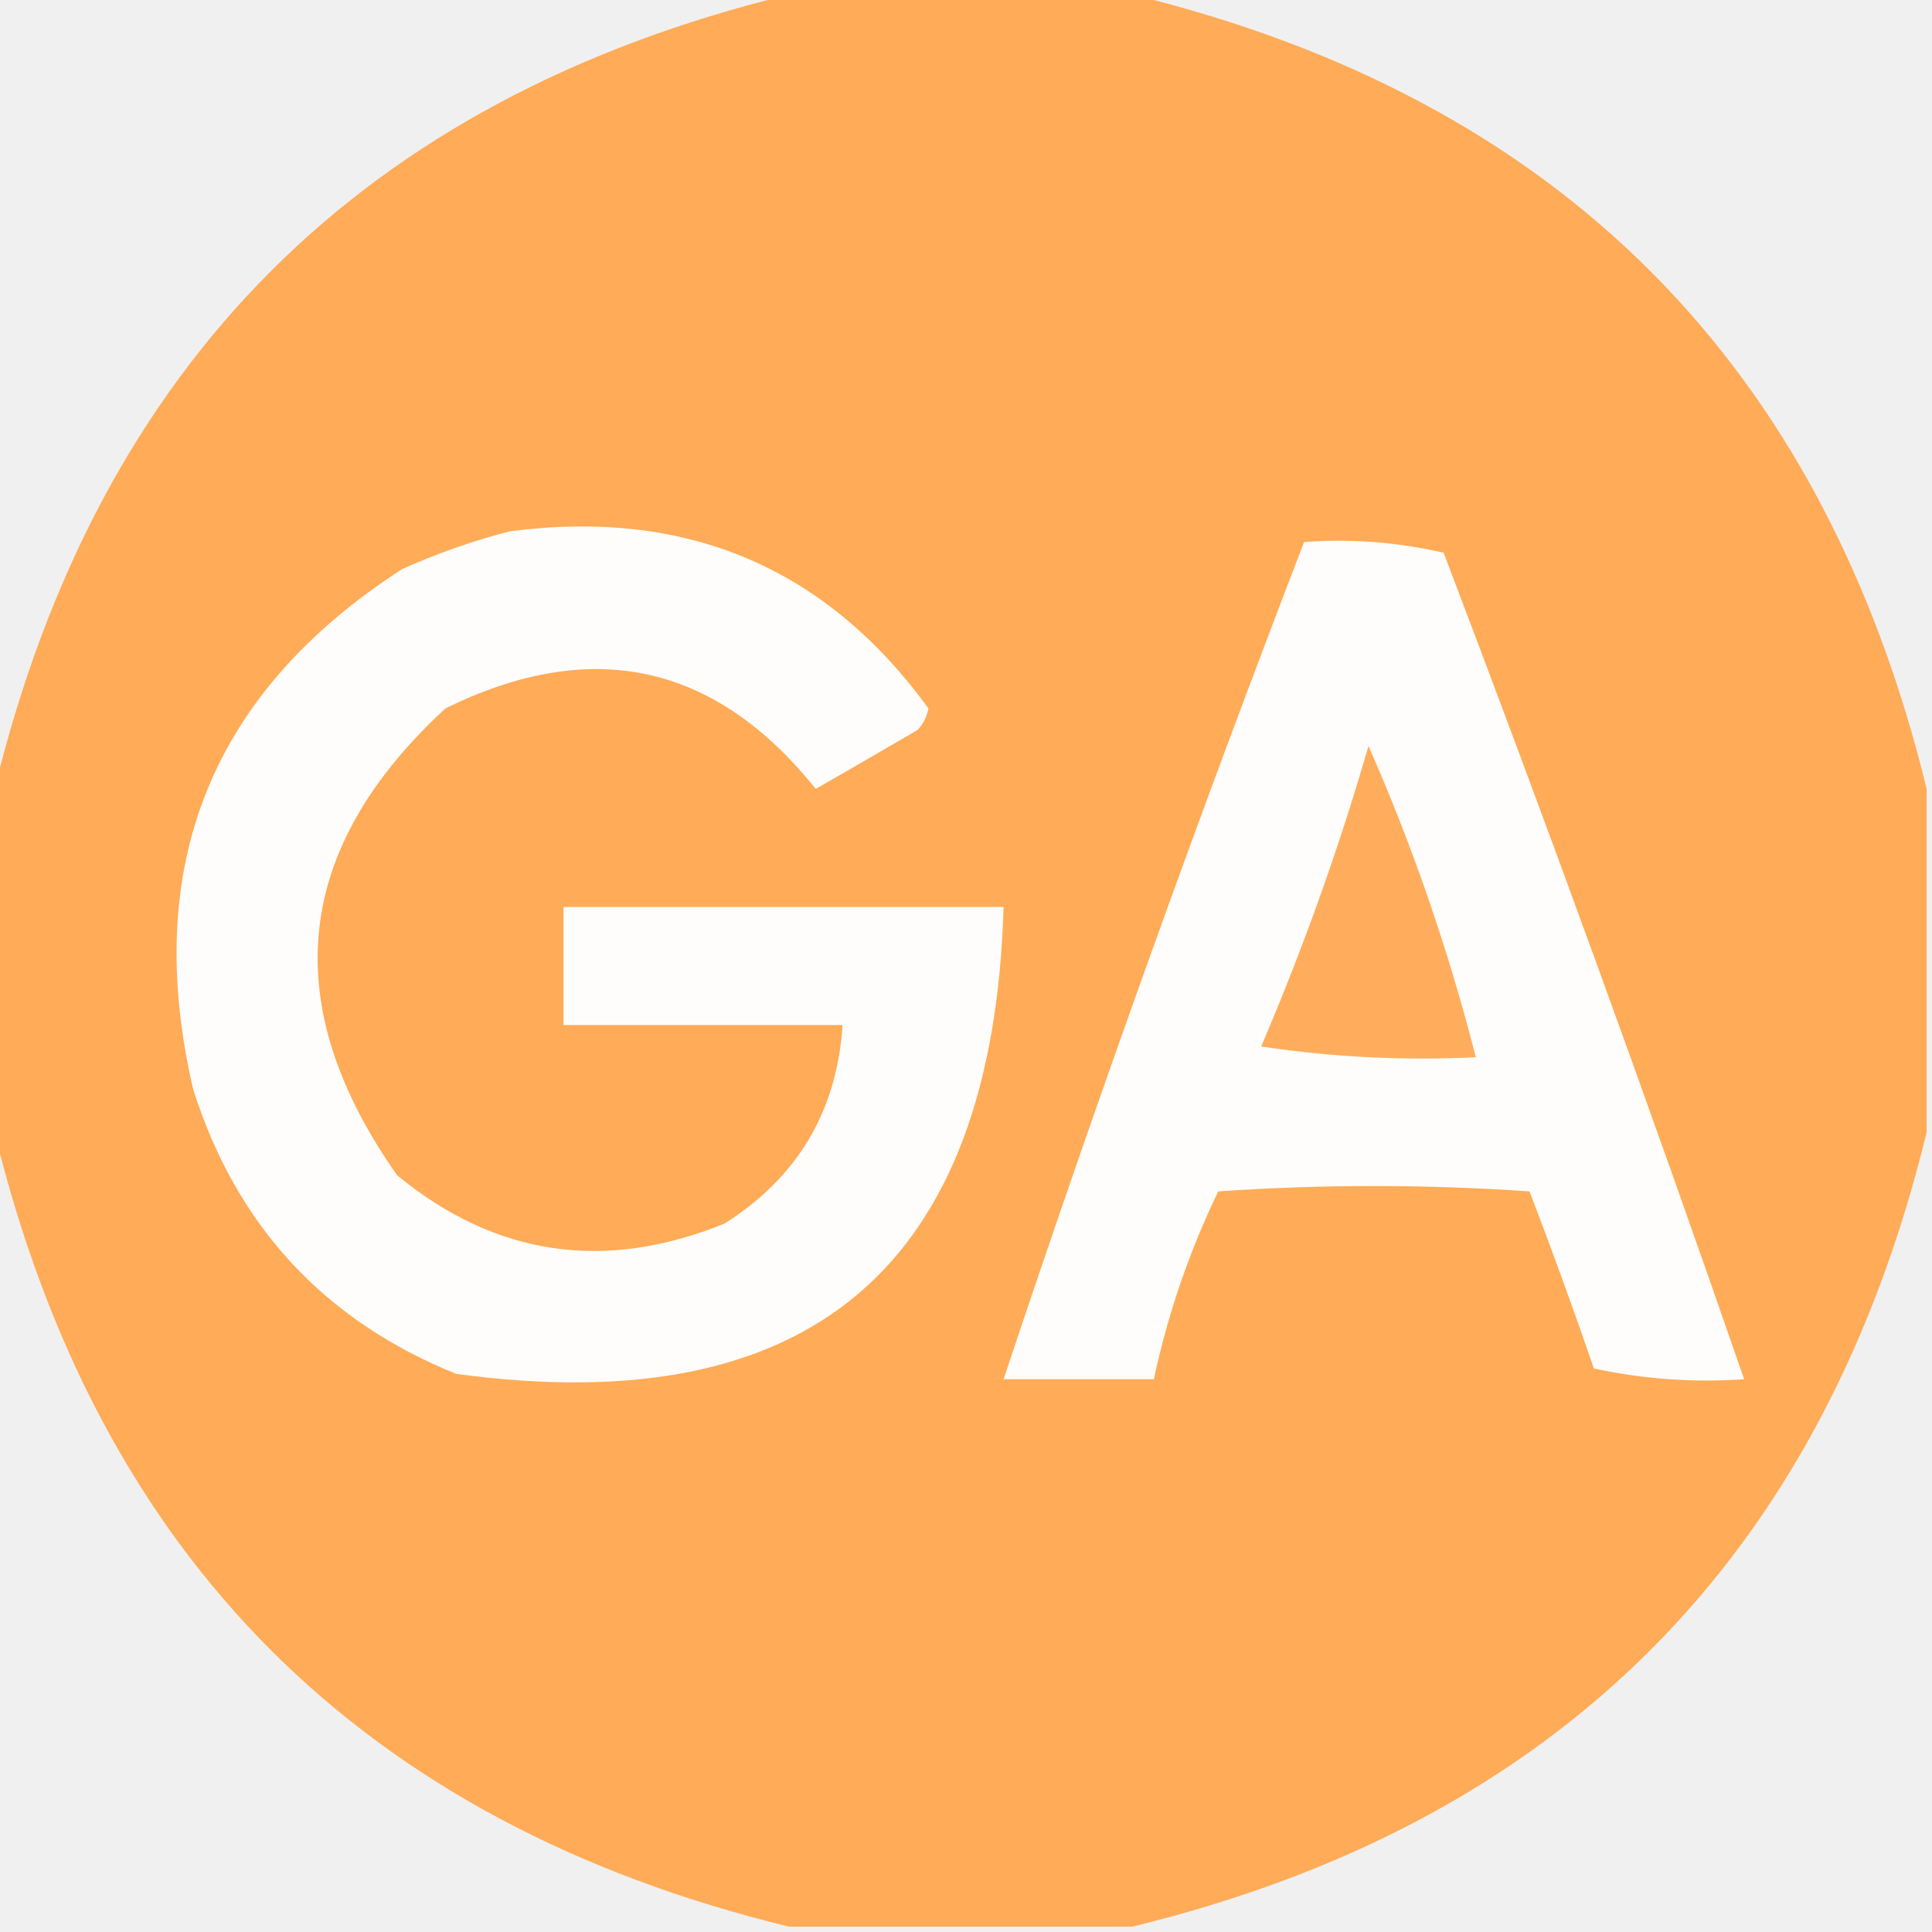
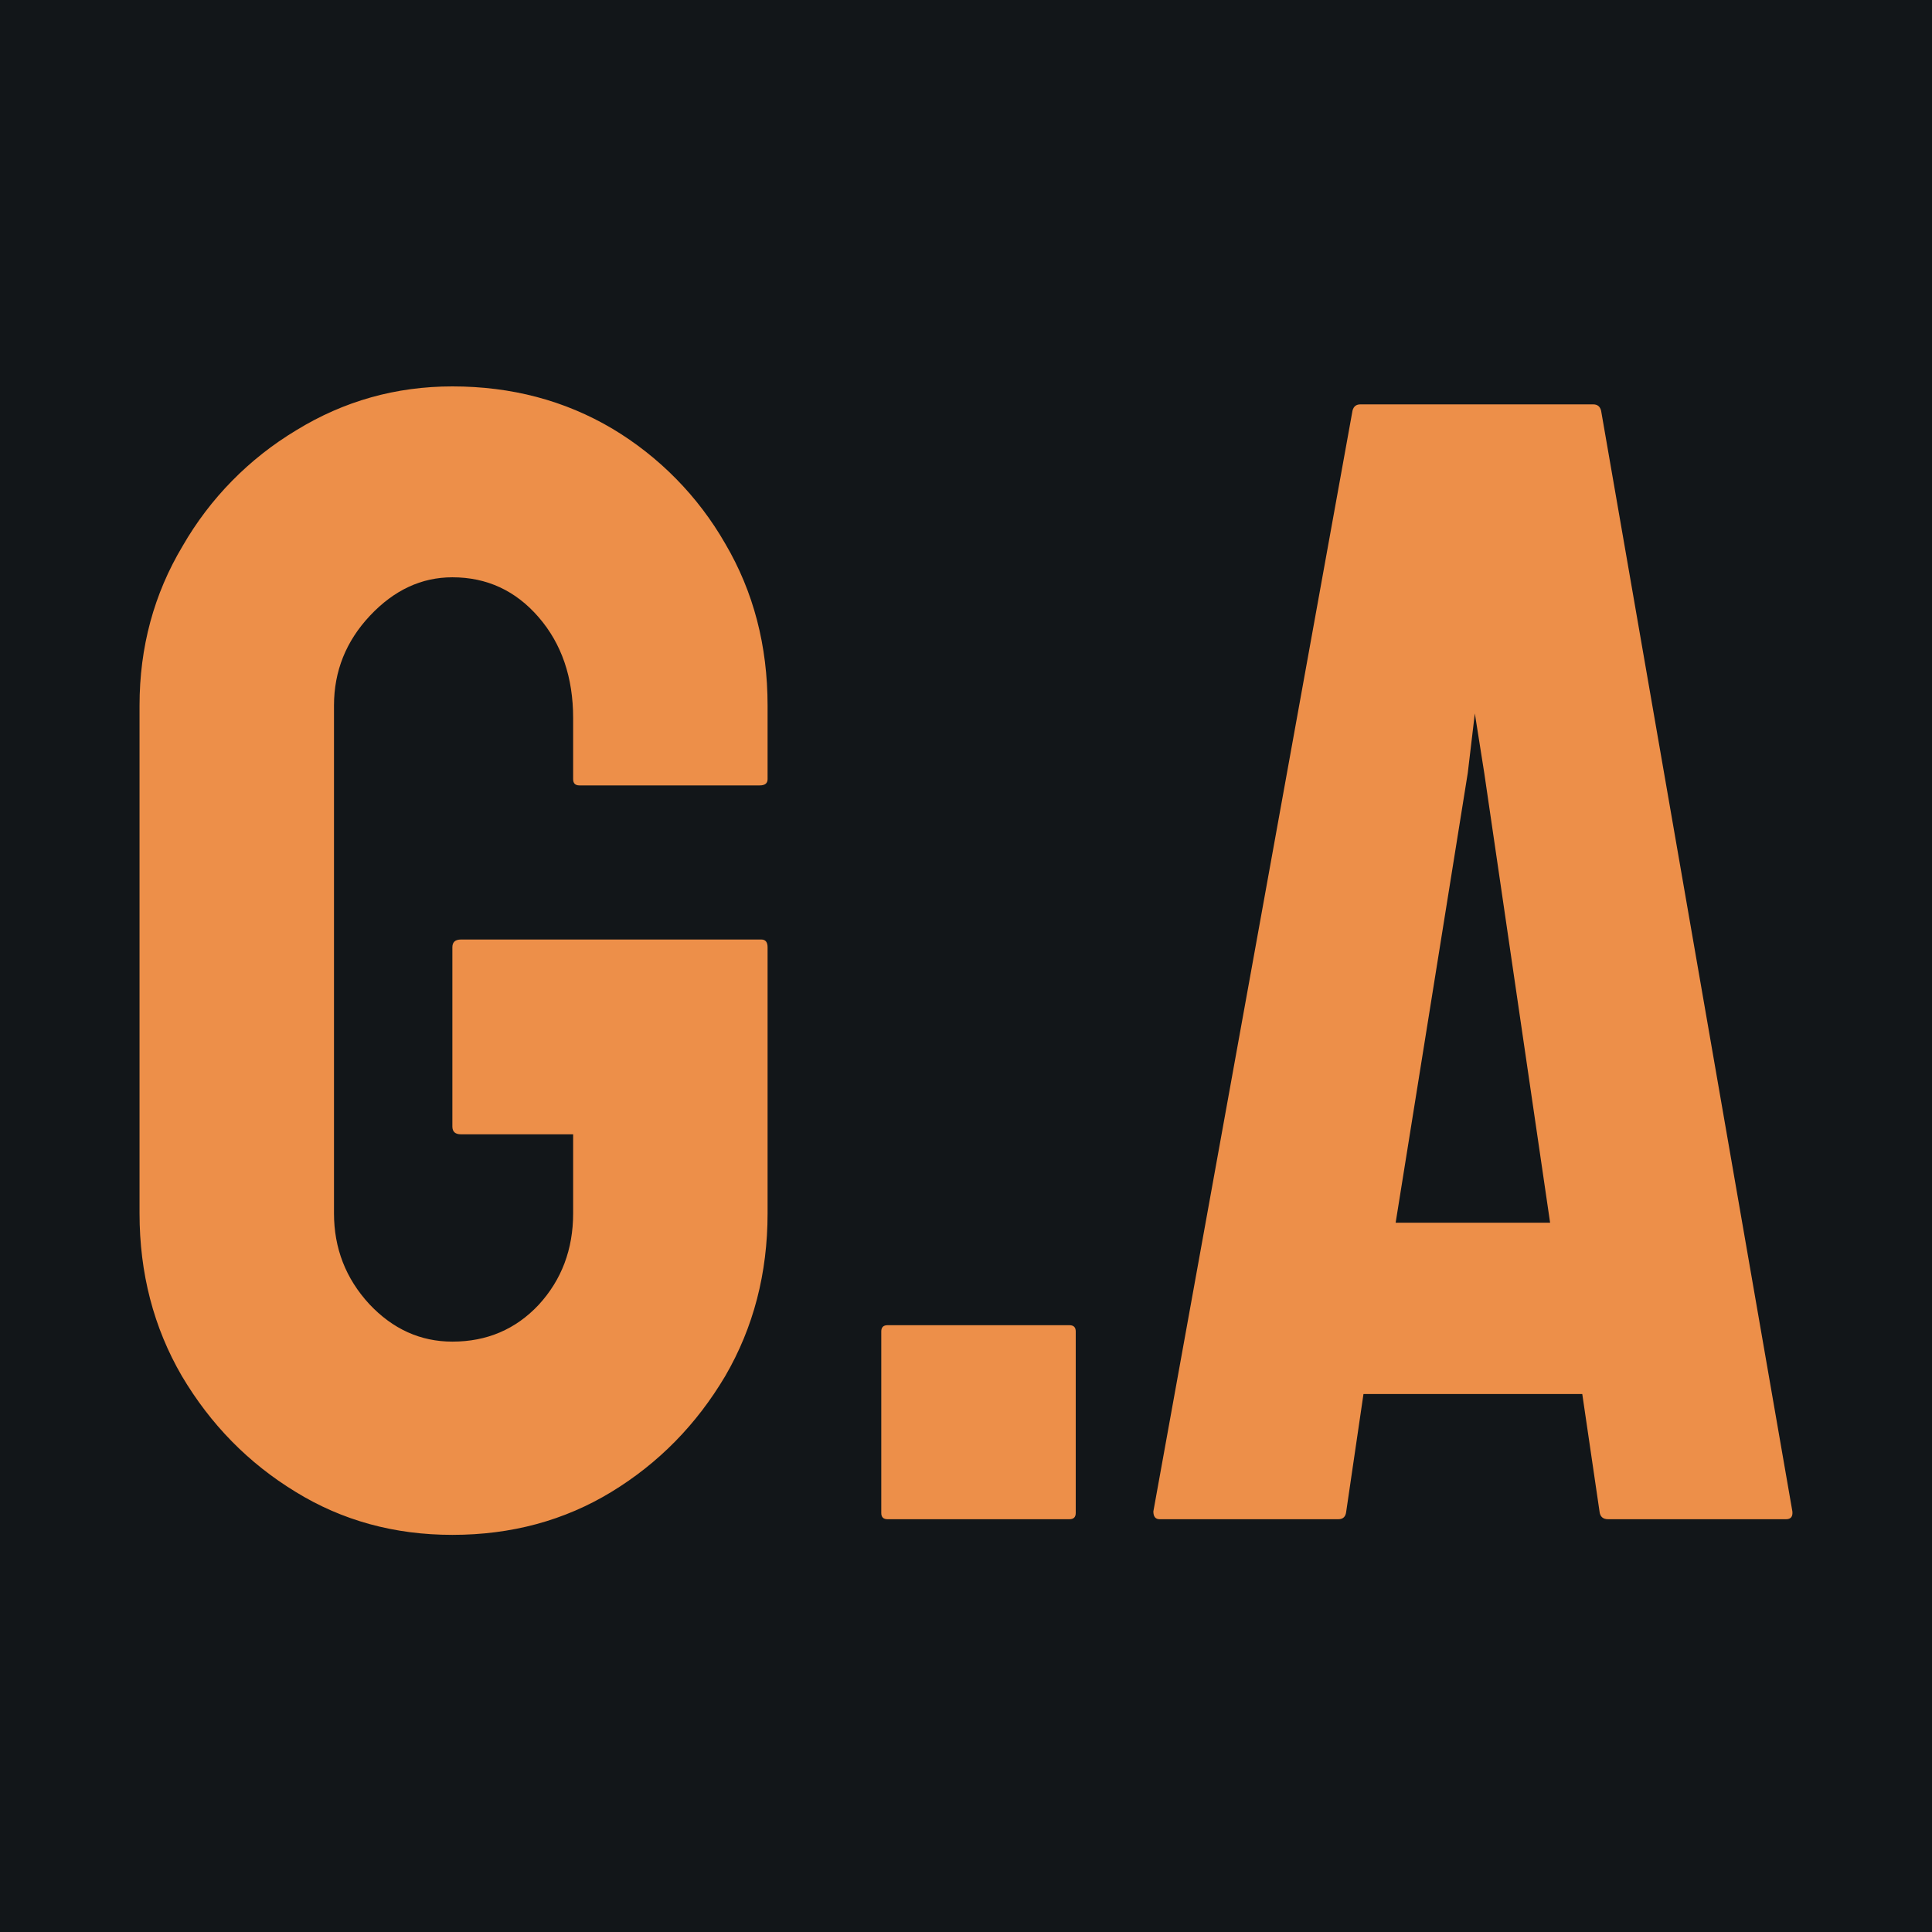
- <svg xmlns="http://www.w3.org/2000/svg" version="1.1" width="180px" height="180px" style="shape-rendering:geometricPrecision; text-rendering:geometricPrecision; image-rendering:optimizeQuality; fill-rule:evenodd; clip-rule:evenodd">
-   <g>
-     <path style="opacity:0.986" fill="#ffaa55" d="M 73.5,-0.5 C 84.167,-0.5 94.833,-0.5 105.5,-0.5C 145.167,9.167 169.833,33.833 179.5,73.5C 179.5,84.167 179.5,94.833 179.5,105.5C 169.833,145.167 145.167,169.833 105.5,179.5C 94.833,179.5 84.167,179.5 73.5,179.5C 33.833,169.833 9.167,145.167 -0.5,105.5C -0.5,94.833 -0.5,84.167 -0.5,73.5C 9.167,33.833 33.833,9.167 73.5,-0.5 Z" />
+ <svg xmlns="http://www.w3.org/2000/svg" width="180" height="180" viewBox="0 0 180 180" fill="none">
+   <g clip-path="url(#clip0_22_26)">
+     <rect width="180" height="180" fill="white" />
+     <rect width="180" height="180" fill="#121619" />
+     <path d="M107.456 140.815L126.01 38.258C126.109 37.869 126.353 37.675 126.742 37.675H148.438C148.828 37.675 149.072 37.869 149.17 38.258L166.992 140.815C167.042 141.3 166.847 141.542 166.408 141.542H149.827C149.339 141.542 149.071 141.3 149.023 140.815L147.417 129.88H127.032L125.426 140.815C125.379 141.3 125.136 141.542 124.697 141.542H108.041C107.651 141.542 107.456 141.3 107.456 140.815ZM136.75 72.008L130.029 113.917H144.42L138.283 72.008L137.407 66.469L136.75 72.008ZM99.639 141.542H82.691C82.301 141.542 82.106 141.348 82.106 140.959V124.049C82.106 123.66 82.301 123.466 82.691 123.466H99.639C100.029 123.466 100.224 123.66 100.224 124.049V140.959C100.224 141.348 100.029 141.542 99.639 141.542ZM42.146 143C36.742 143 31.871 141.664 27.536 138.991C23.153 136.319 19.623 132.723 16.944 128.203C14.315 123.684 13 118.631 13 113.042V65.738C13 60.296 14.339 55.34 17.016 50.869C19.567 46.431 23.213 42.717 27.608 40.082C32.044 37.361 36.89 36 42.148 36C47.65 36 52.617 37.312 57.049 39.937C61.418 42.549 65.041 46.238 67.569 50.65C70.199 55.12 71.514 60.15 71.514 65.738V72.591C71.514 72.98 71.271 73.174 70.783 73.174H53.982C53.592 73.174 53.398 72.98 53.398 72.591V66.905C53.398 63.114 52.326 59.98 50.183 57.503C48.039 55.024 45.36 53.785 42.146 53.785C39.272 53.785 36.716 54.975 34.476 57.356C32.237 59.736 31.117 62.531 31.117 65.738V113.042C31.117 116.298 32.213 119.117 34.404 121.497C36.595 123.83 39.176 124.996 42.146 124.996C45.36 124.996 48.039 123.855 50.183 121.572C52.326 119.24 53.398 116.396 53.398 113.042V105.681H42.95C42.414 105.681 42.146 105.439 42.146 104.953V88.26C42.146 87.775 42.414 87.533 42.95 87.533H70.93C71.32 87.533 71.514 87.775 71.514 88.26V113.042C71.514 118.631 70.199 123.684 67.569 128.203C64.889 132.723 61.359 136.319 56.977 138.991C52.593 141.664 47.649 143 42.146 143Z" fill="#ED8F49" />
  </g>
-   <g>
-     <path style="opacity:1" fill="#fffdfb" d="M 47.5,49.5 C 63.949,47.358 76.949,52.858 86.5,66C 86.355,66.772 86.022,67.439 85.5,68C 82.313,69.866 79.147,71.699 76,73.5C 66.621,61.795 55.121,59.295 41.5,66C 27.303,79.085 25.803,93.585 37,109.5C 46.155,117.03 56.322,118.53 67.5,114C 74.312,109.691 77.979,103.524 78.5,95.5C 69.833,95.5 61.167,95.5 52.5,95.5C 52.5,91.833 52.5,88.167 52.5,84.5C 66.167,84.5 79.833,84.5 93.5,84.5C 92.52,117.99 75.52,132.49 42.5,128C 30.203,123.035 22.036,114.201 18,101.5C 13.16,80.674 19.66,64.507 37.5,53C 40.85,51.514 44.184,50.347 47.5,49.5 Z" />
-   </g>
-   <g>
-     <path style="opacity:1" fill="#fffdfb" d="M 121.5,50.5 C 125.884,50.174 130.217,50.508 134.5,51.5C 144.238,77.049 153.571,102.716 162.5,128.5C 157.786,128.827 153.12,128.493 148.5,127.5C 146.593,121.945 144.593,116.445 142.5,111C 132.833,110.333 123.167,110.333 113.5,111C 110.798,116.608 108.798,122.441 107.5,128.5C 102.833,128.5 98.167,128.5 93.5,128.5C 102.235,102.296 111.568,76.296 121.5,50.5 Z" />
-   </g>
-   <g>
-     <path style="opacity:1" fill="#ffad5d" d="M 127.5,69.5 C 131.603,78.805 134.936,88.471 137.5,98.5C 130.8,98.83 124.134,98.497 117.5,97.5C 121.417,88.341 124.751,79.007 127.5,69.5 Z" />
-   </g>
+   <defs>
+     <clipPath id="clip0_22_26">
+       <rect width="180" height="180" fill="white" />
+     </clipPath>
+   </defs>
</svg>
